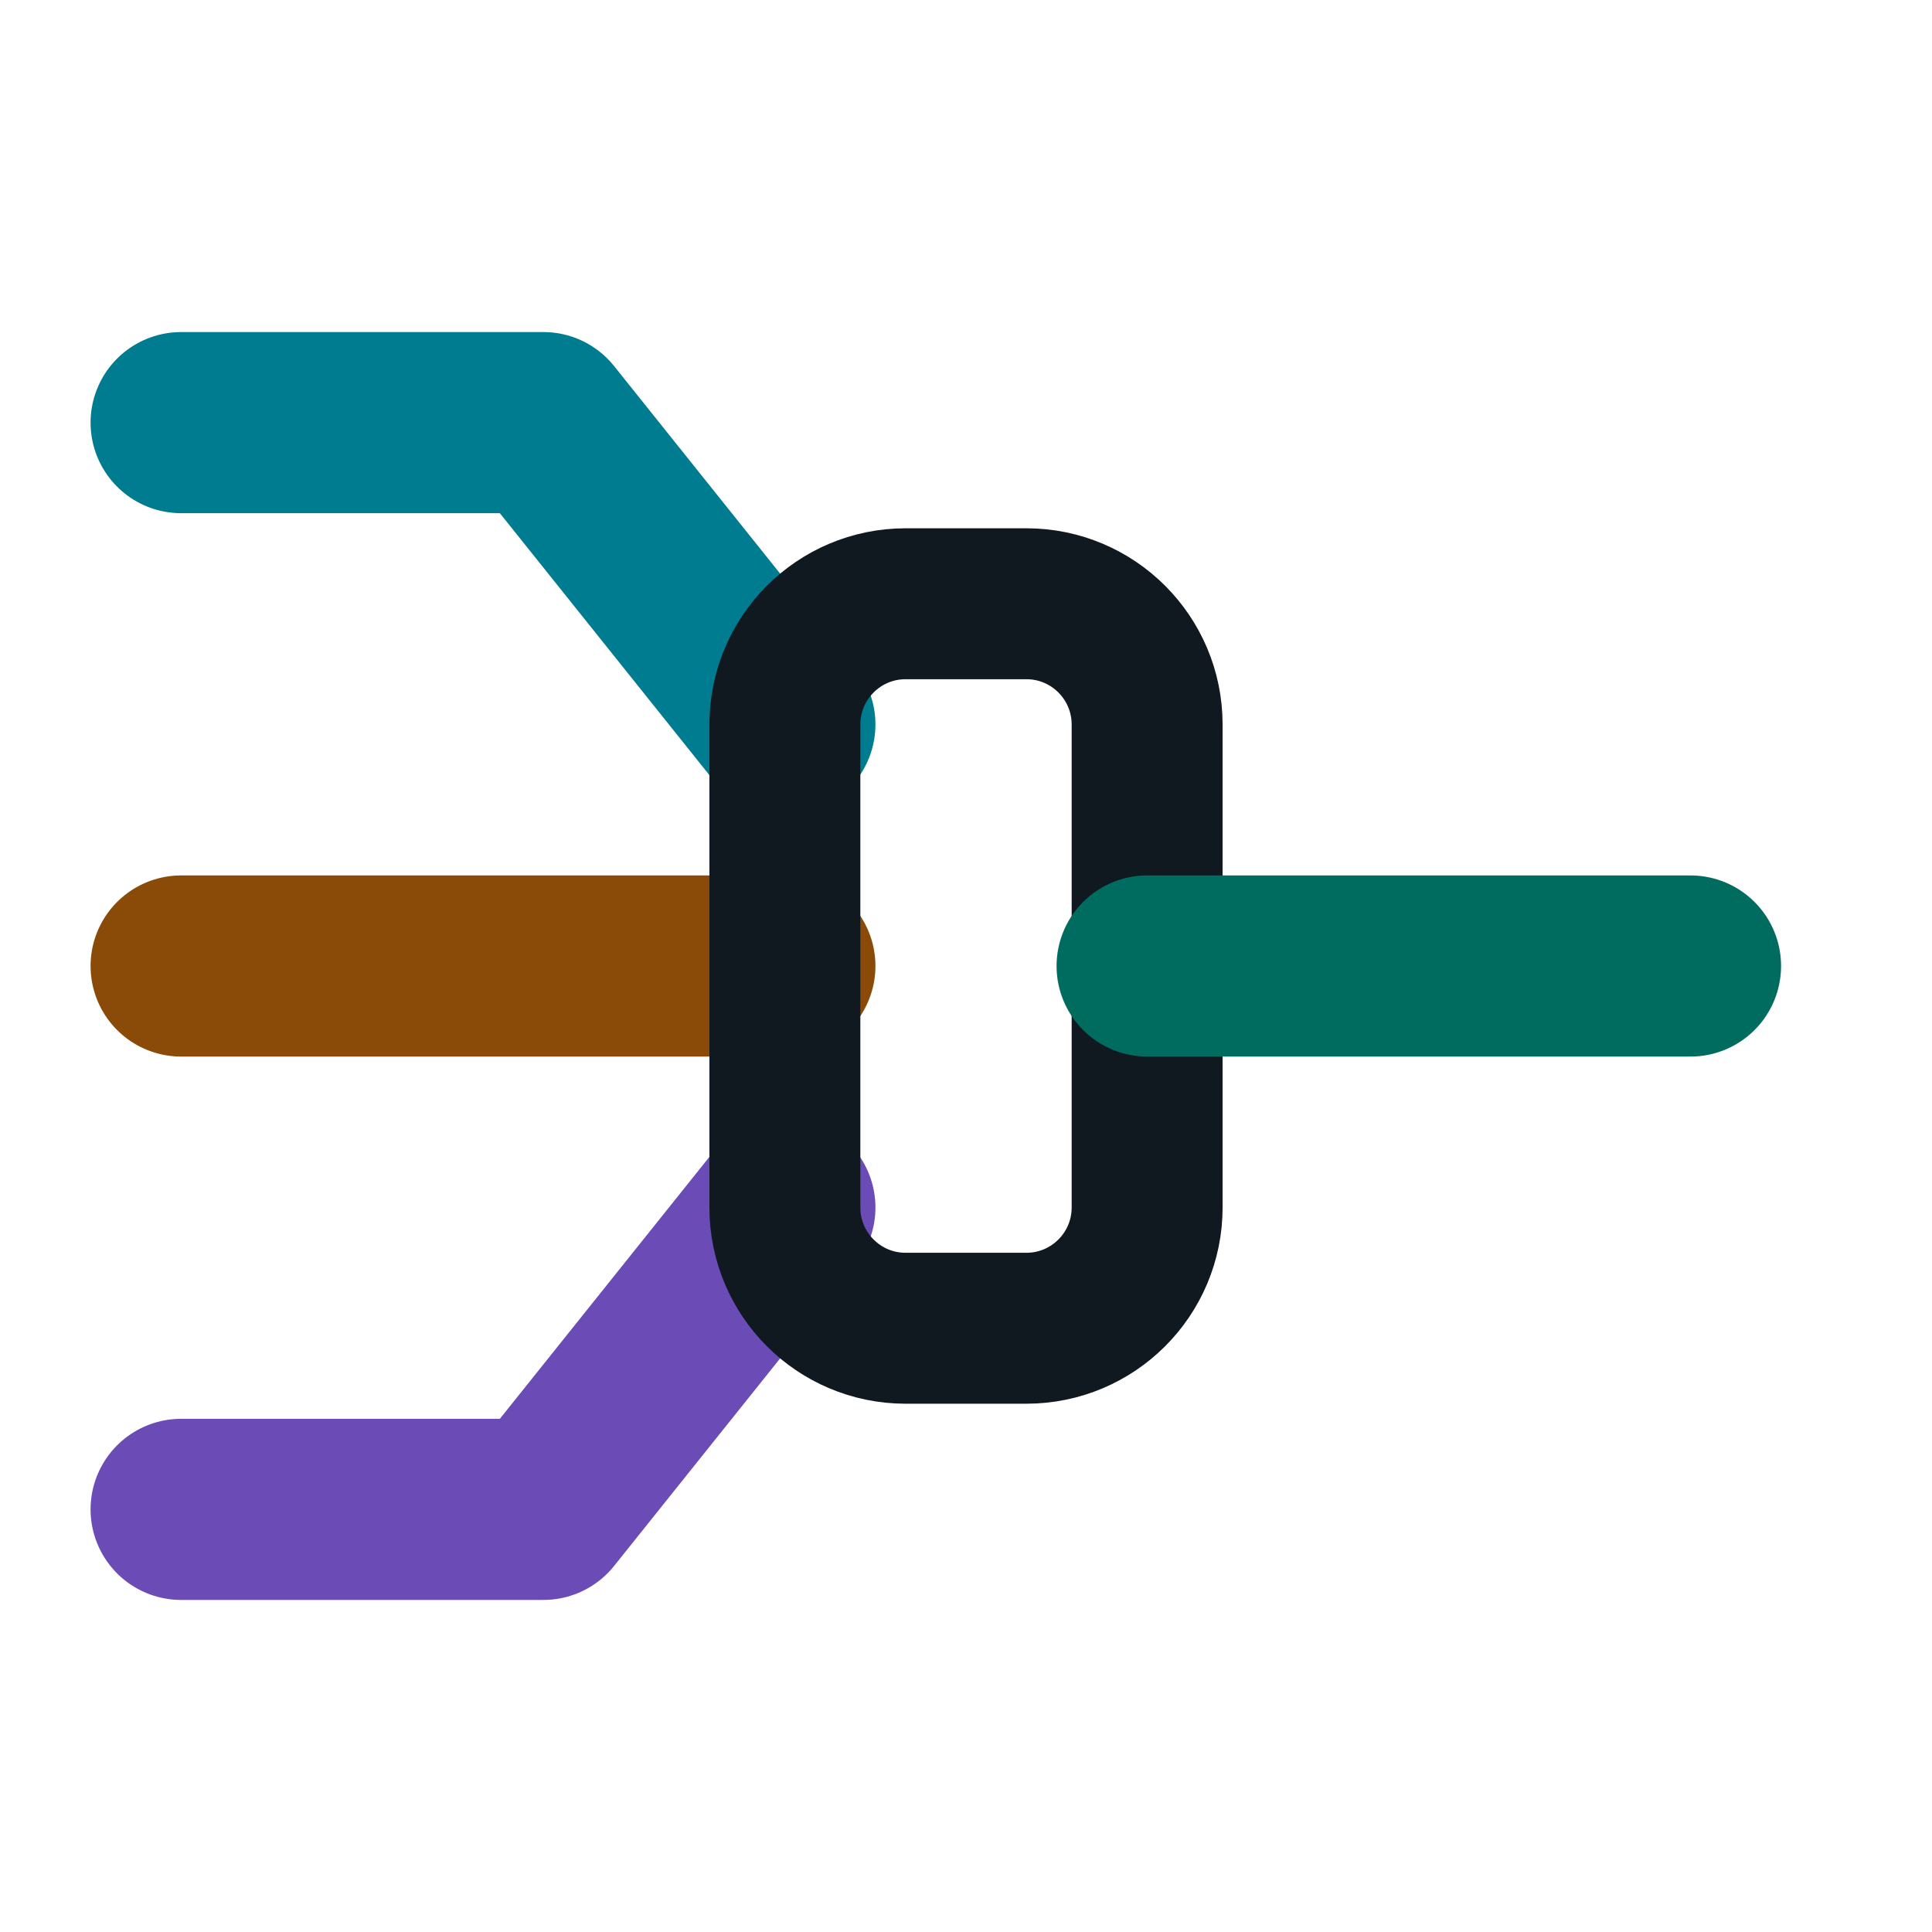
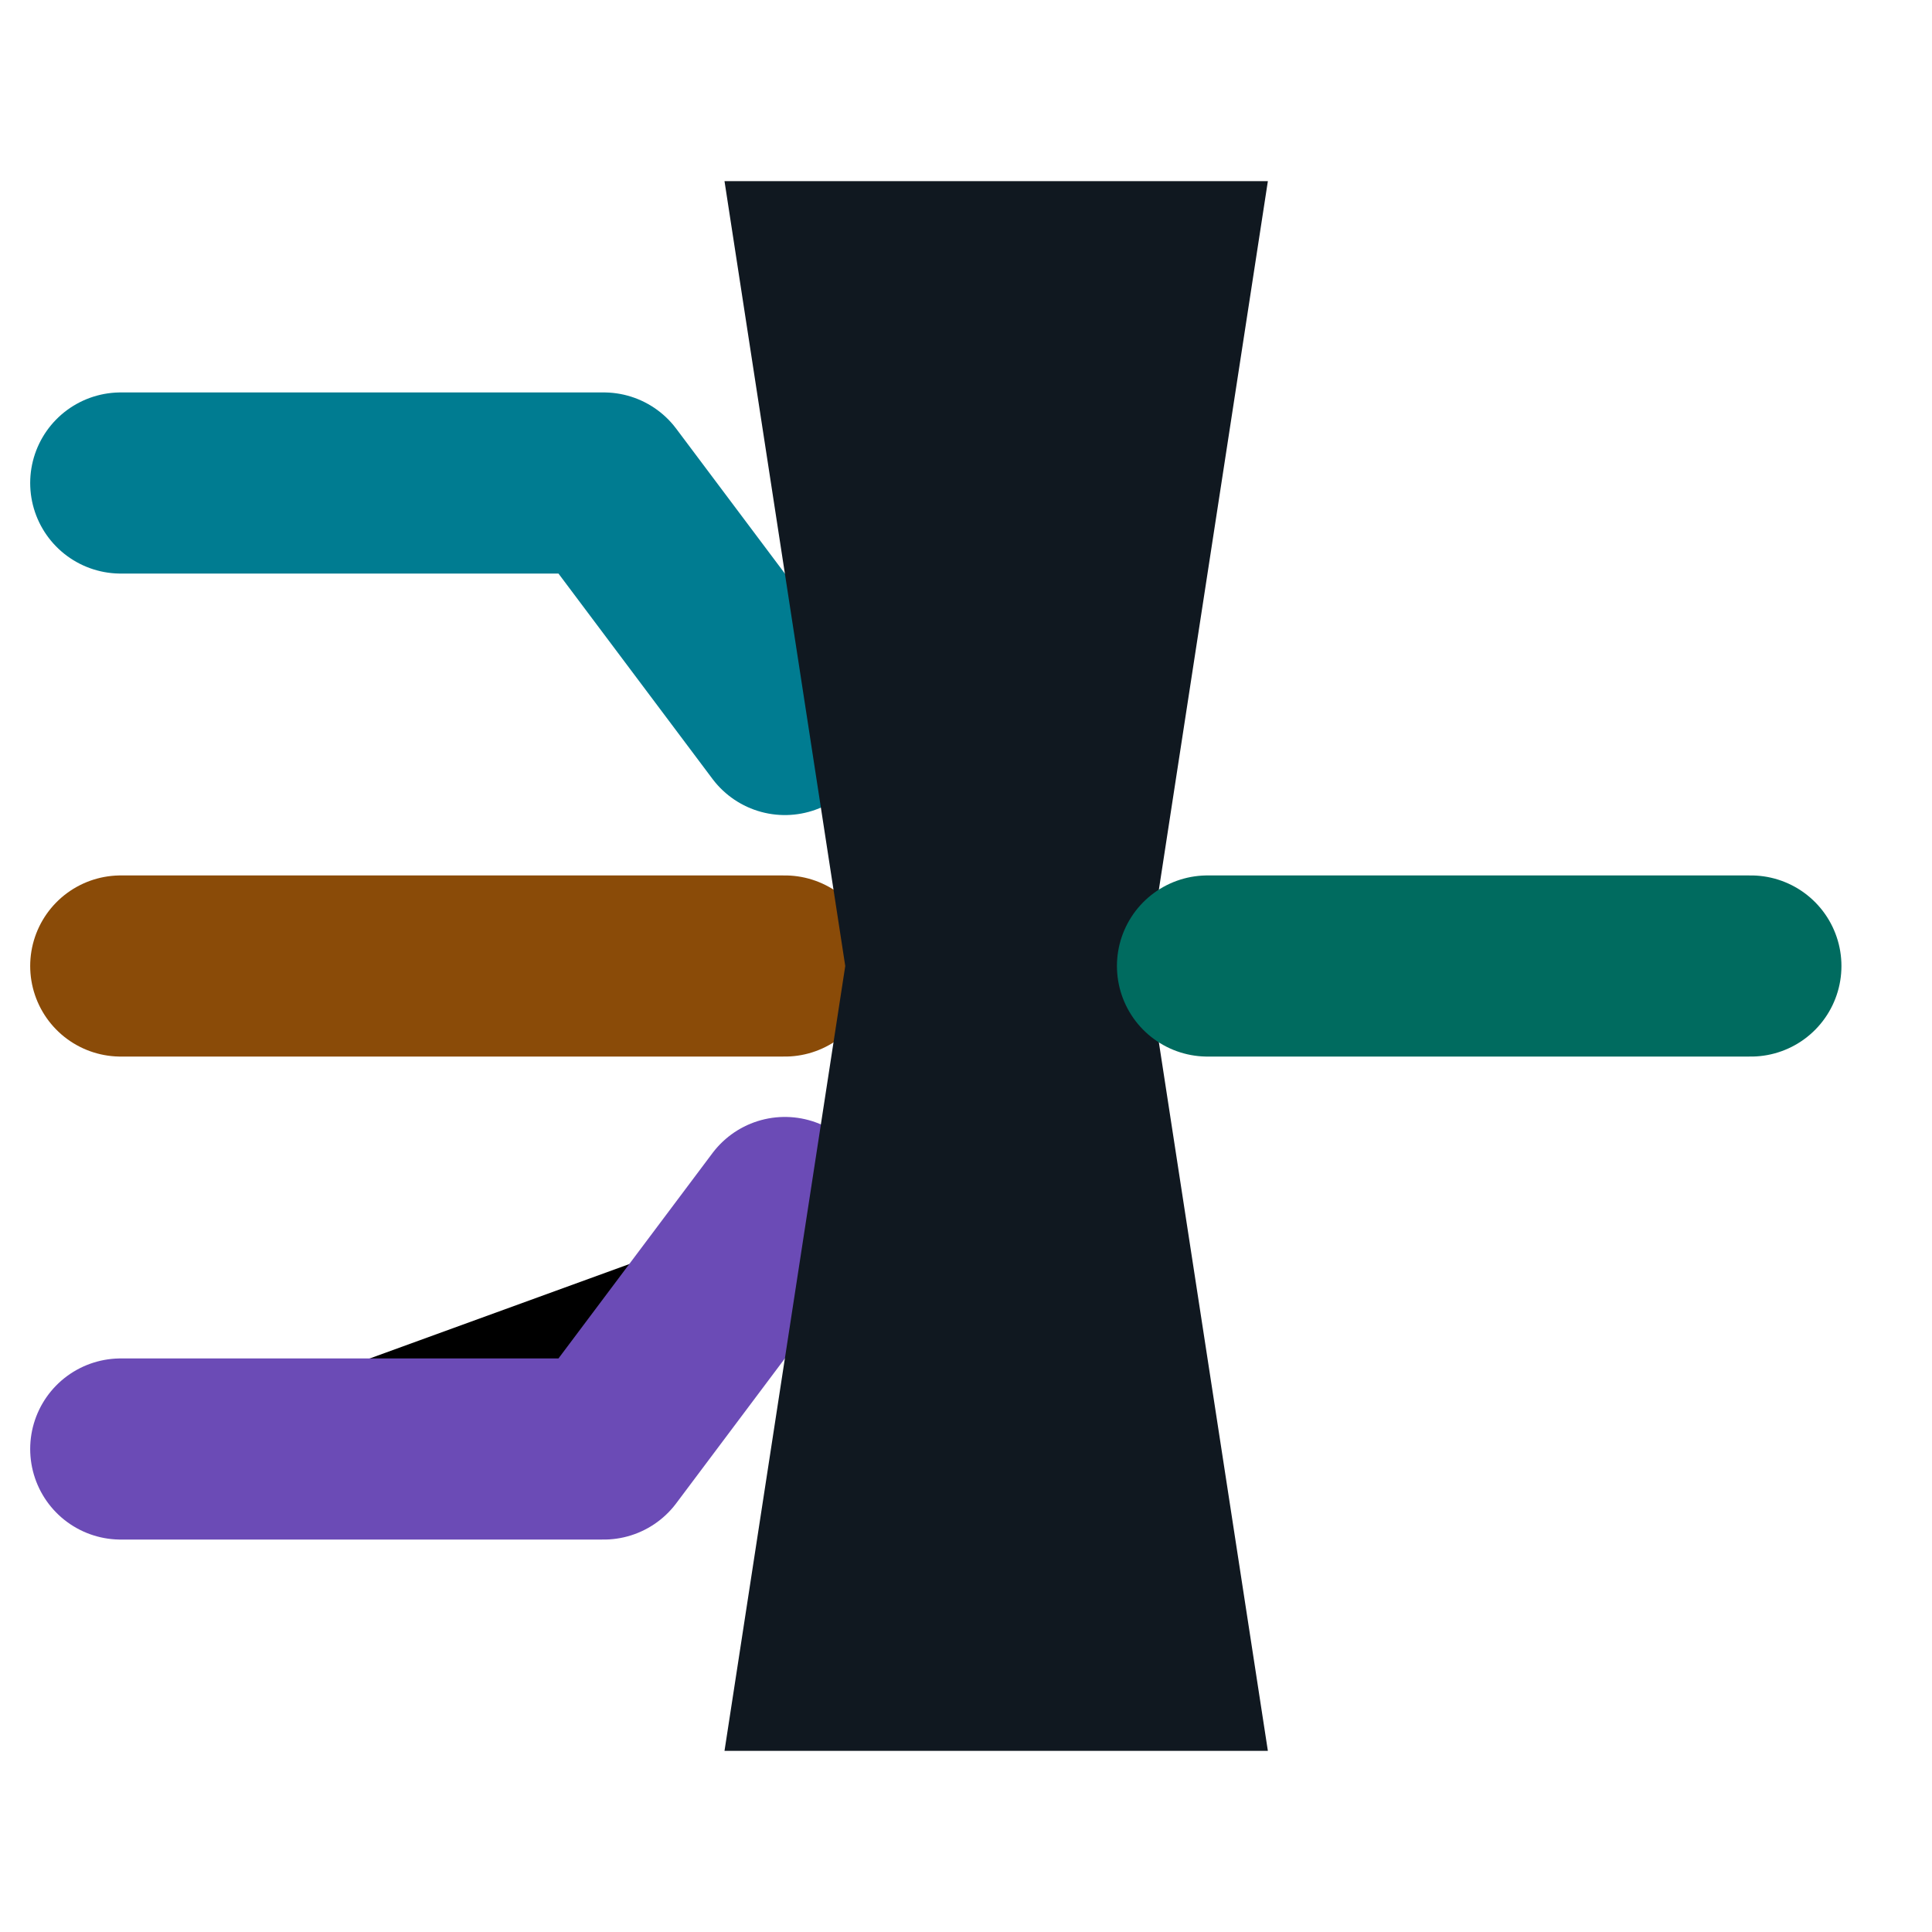
<svg xmlns="http://www.w3.org/2000/svg" viewBox="0 0 32 32" role="img" aria-labelledby="title description">
-   <g fill="none" stroke-linecap="round" stroke-linejoin="round">
-     <path d="M3 7H9L13 12" stroke="#007C91" stroke-width="3" />
-     <path d="M3 16H13" stroke="#8A4B08" stroke-width="3" />
-     <path d="M3 25H9L13 20" stroke="#6B4BB6" stroke-width="3" />
-     <rect x="13" y="10" width="6" height="12" rx="2" stroke="#101820" stroke-width="2.5" />
-     <path d="M19 16H28" stroke="#006B5F" stroke-width="3" />
-   </g>
+   <path d="M2 8H10L13 12" fill="none" stroke="#007C91" stroke-width="3" stroke-linecap="round" stroke-linejoin="round" />
+   <path d="M2 16H13" stroke="#8A4B08" stroke-width="3" stroke-linecap="round" />
+   <path d="M2 24H10L13 20" stroke="#6B4BB6" stroke-width="3" stroke-linecap="round" stroke-linejoin="round" />
+   <path d="M12 3H21L19 16L21 29H12L14 16Z" fill="#101820" />
+   <path d="M20 16H29" stroke="#006B5F" stroke-width="3" stroke-linecap="round" />
</svg>
